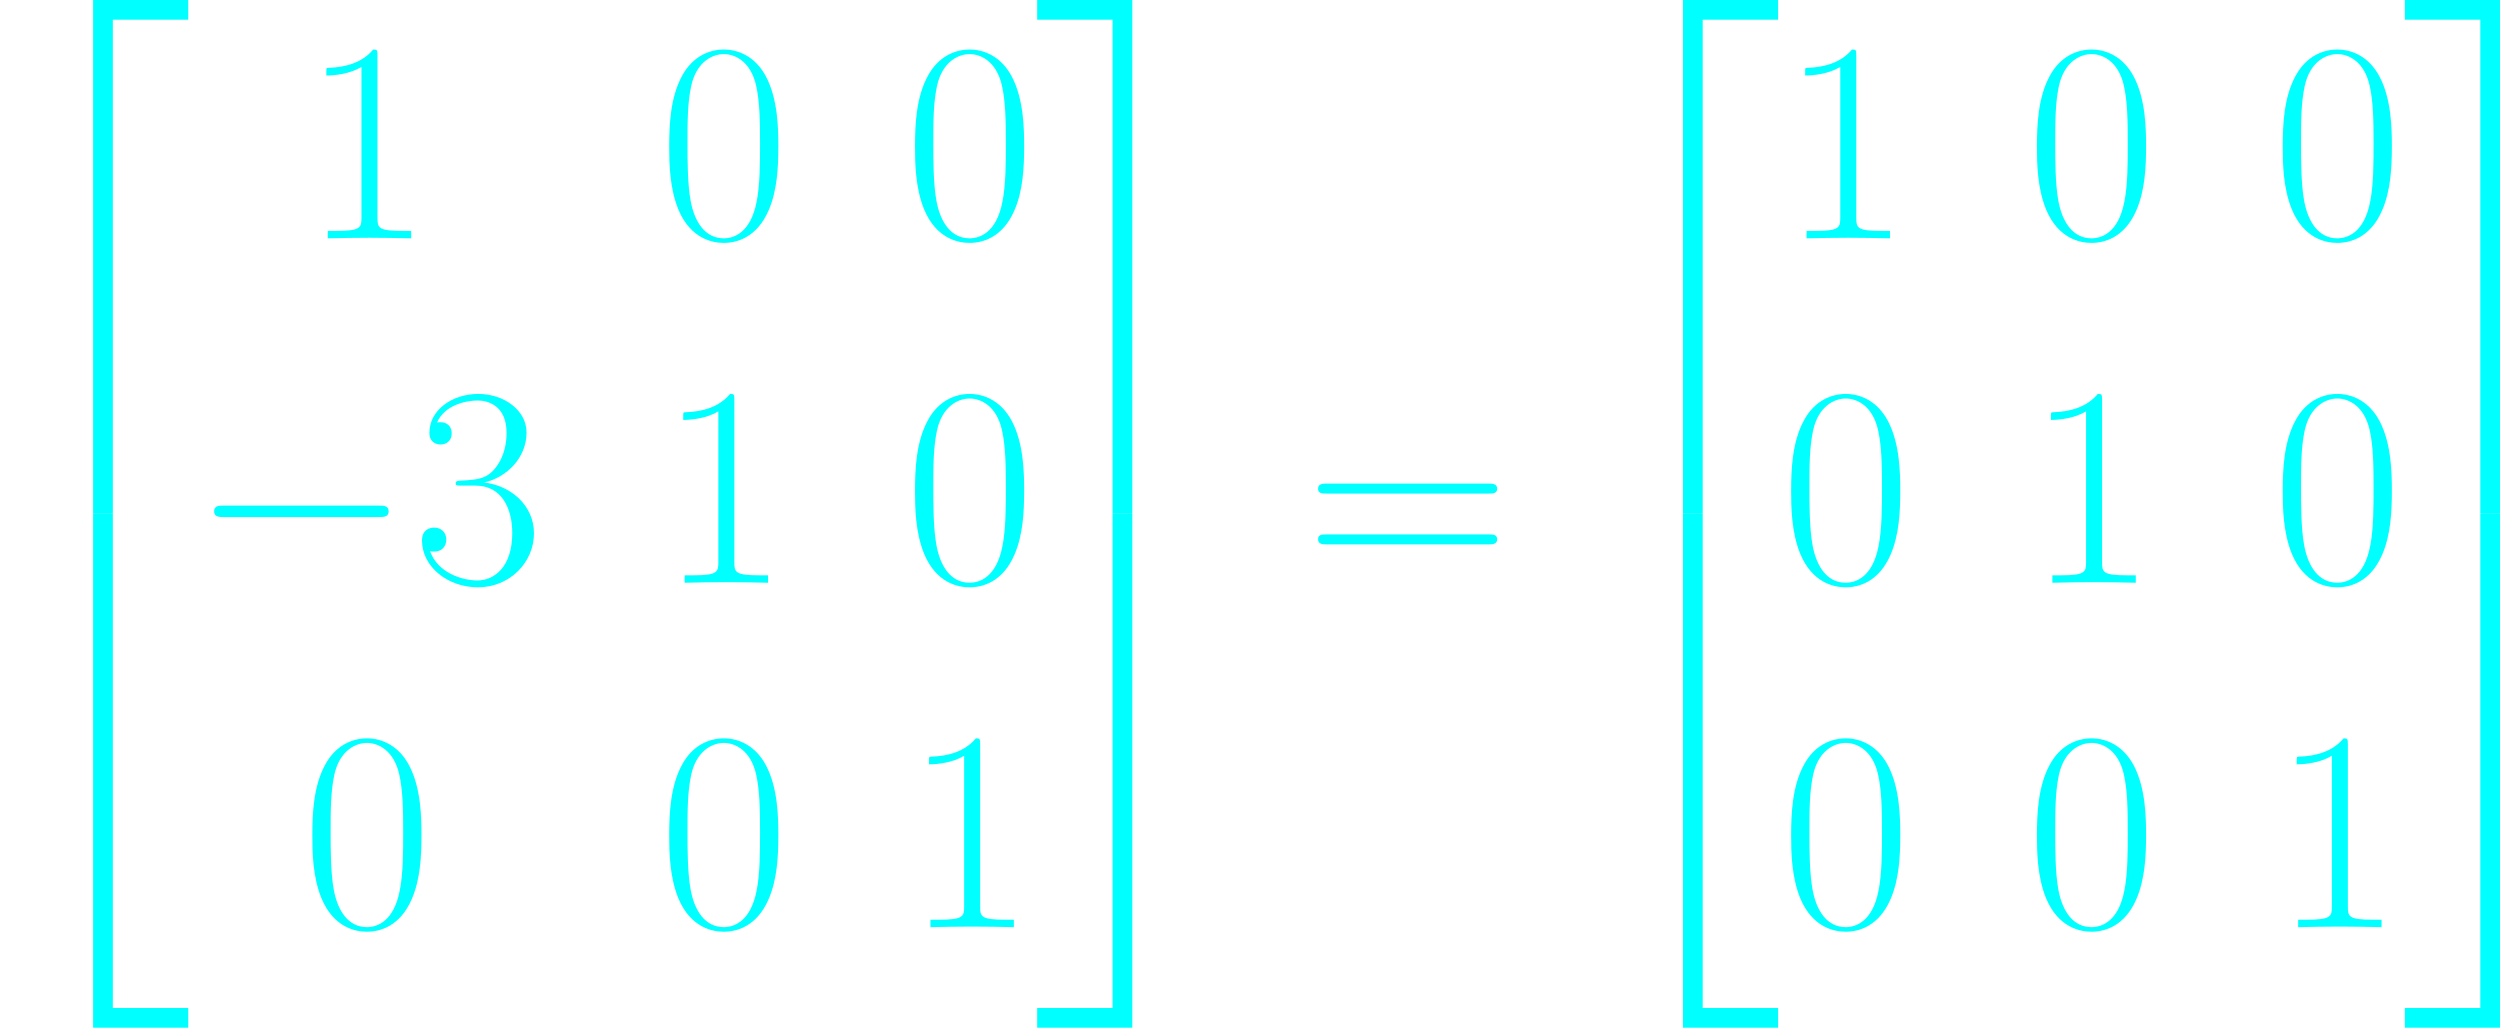
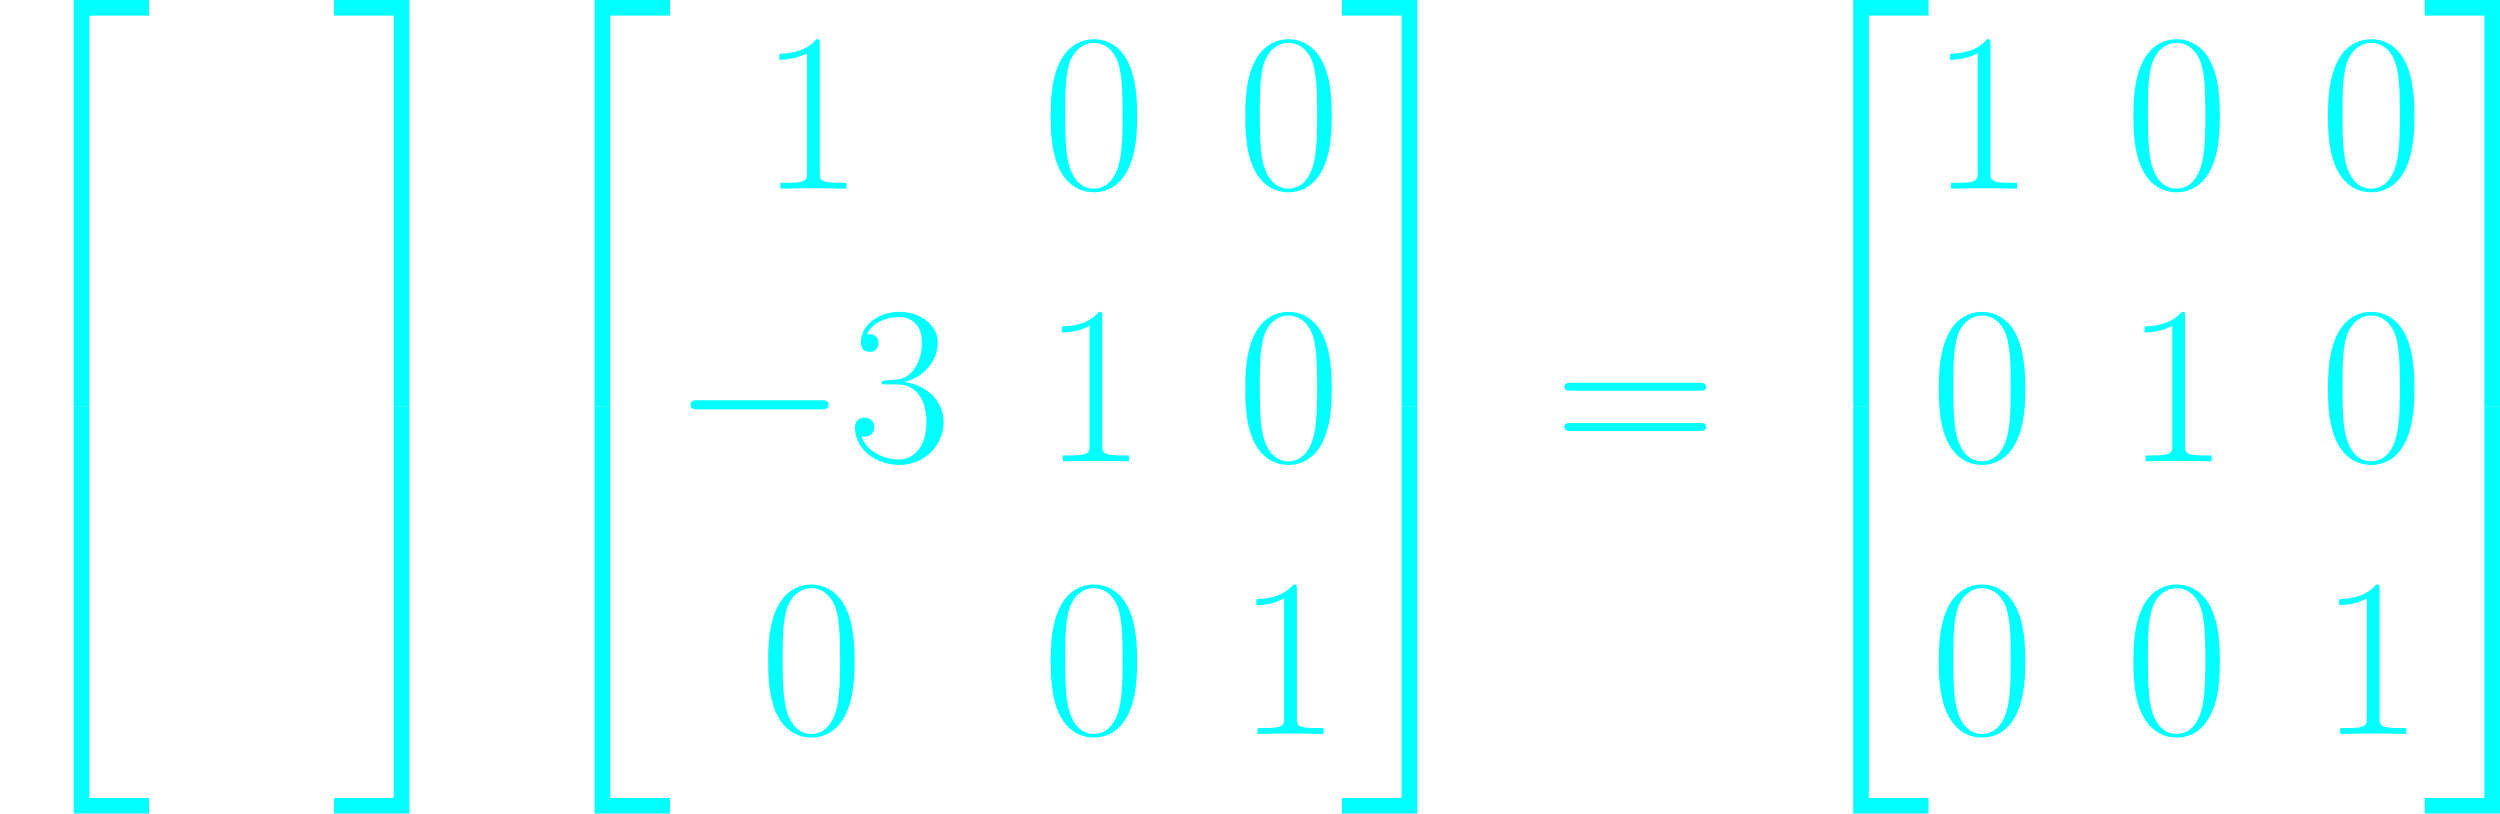
- <svg xmlns="http://www.w3.org/2000/svg" xmlns:xlink="http://www.w3.org/1999/xlink" version="1.1" width="245.155pt" height="100.778pt" viewBox="-.239 -.229 245.155 100.778">
+ <svg xmlns="http://www.w3.org/2000/svg" xmlns:xlink="http://www.w3.org/1999/xlink" version="1.1" width="309.685pt" height="100.778pt" viewBox="-.239 -.229 309.685 100.778">
  <defs>
    <path id="g1-0" d="M16.335-5.701C16.756-5.701 17.202-5.701 17.202-6.197S16.756-6.693 16.335-6.693H2.925C2.503-6.693 2.057-6.693 2.057-6.197S2.503-5.701 2.925-5.701H16.335Z" />
    <path id="g2-48" d="M10.411-7.957C10.411-9.469 10.386-12.047 9.345-14.029C8.428-15.765 6.965-16.384 5.676-16.384C4.486-16.384 2.974-15.839 2.033-14.054C1.041-12.195 .942-9.89 .942-7.957C.942-6.544 .967-4.387 1.735-2.503C2.801 .05 4.71 .397 5.676 .397C6.816 .397 8.552-.074 9.568-2.429C10.311-4.139 10.411-6.147 10.411-7.957ZM5.676 0C4.09 0 3.148-1.363 2.801-3.247C2.528-4.71 2.528-6.841 2.528-8.229C2.528-10.138 2.528-11.724 2.851-13.236C3.321-15.343 4.71-15.988 5.676-15.988C6.693-15.988 8.006-15.318 8.477-13.286C8.799-11.873 8.824-10.212 8.824-8.229C8.824-6.618 8.824-4.635 8.527-3.173C8.006-.471 6.544 0 5.676 0Z" />
    <path id="g2-49" d="M6.593-15.839C6.593-16.359 6.569-16.384 6.222-16.384C5.255-15.219 3.792-14.847 2.404-14.798C2.33-14.798 2.206-14.798 2.181-14.748S2.156-14.649 2.156-14.129C2.925-14.129 4.214-14.277 5.205-14.872V-1.809C5.205-.942 5.156-.644 3.024-.644H2.28V0C3.47-.025 4.71-.05 5.899-.05S8.328-.025 9.518 0V-.644H8.775C6.643-.644 6.593-.917 6.593-1.809V-15.839Z" />
    <path id="g2-51" d="M5.478-8.428C7.684-8.428 8.651-6.519 8.651-4.313C8.651-1.339 7.064-.198 5.627-.198C4.313-.198 2.181-.843 1.512-2.751C1.636-2.702 1.76-2.702 1.884-2.702C2.479-2.702 2.925-3.098 2.925-3.743C2.925-4.462 2.38-4.784 1.884-4.784C1.462-4.784 .818-4.586 .818-3.668C.818-1.388 3.049 .397 5.676 .397C8.428 .397 10.534-1.76 10.534-4.288C10.534-6.693 8.552-8.428 6.197-8.7C8.081-9.097 9.89-10.782 9.89-13.038C9.89-14.971 7.932-16.384 5.701-16.384C3.445-16.384 1.462-14.996 1.462-13.013C1.462-12.146 2.107-11.997 2.429-11.997C2.95-11.997 3.396-12.319 3.396-12.964S2.95-13.93 2.429-13.93C2.33-13.93 2.206-13.93 2.107-13.881C2.826-15.517 4.784-15.814 5.651-15.814S8.155-15.393 8.155-13.013C8.155-12.319 8.056-11.08 7.213-9.989C6.469-9.022 5.627-8.973 4.809-8.899C4.685-8.899 4.115-8.849 4.016-8.849C3.842-8.824 3.743-8.799 3.743-8.626S3.768-8.428 4.263-8.428H5.478Z" />
    <path id="g2-61" d="M15.938-7.957C16.31-7.957 16.682-7.957 16.682-8.378C16.682-8.824 16.26-8.824 15.839-8.824H1.983C1.562-8.824 1.14-8.824 1.14-8.378C1.14-7.957 1.512-7.957 1.884-7.957H15.938ZM15.839-3.545C16.26-3.545 16.682-3.545 16.682-3.991C16.682-4.412 16.31-4.412 15.938-4.412H1.884C1.512-4.412 1.14-4.412 1.14-3.991C1.14-3.545 1.562-3.545 1.983-3.545H15.839Z" />
    <path id="g0-50" d="M8.081 43.625H9.791V.744H16.335V-.967H8.081V43.625Z" />
    <path id="g0-51" d="M6.717 43.625H8.428V-.967H.174V.744H6.717V43.625Z" />
    <path id="g0-52" d="M8.081 43.6H16.335V41.89H9.791V-.991H8.081V43.6Z" />
    <path id="g0-53" d="M6.717 41.89H.174V43.6H8.428V-.991H6.717V41.89Z" />
  </defs>
  <g id="page1" transform="matrix(1.13 0 0 1.13 -63.98604 -61.29166)">
    <g fill="#0ff">
      <use x="56.413" y="55.004" xlink:href="#g0-50" />
      <use x="56.413" y="99.622" xlink:href="#g0-52" />
-       <use x="82.577" y="74.72" xlink:href="#g2-49" />
-       <use x="113.547" y="74.72" xlink:href="#g2-48" />
-       <use x="134.878" y="74.72" xlink:href="#g2-48" />
-       <use x="72.938" y="104.608" xlink:href="#g1-0" />
-       <use x="92.217" y="104.608" xlink:href="#g2-51" />
-       <use x="113.547" y="104.608" xlink:href="#g2-49" />
-       <use x="134.878" y="104.608" xlink:href="#g2-48" />
-       <use x="82.577" y="134.496" xlink:href="#g2-48" />
-       <use x="113.547" y="134.496" xlink:href="#g2-48" />
-       <use x="134.878" y="134.496" xlink:href="#g2-49" />
-       <use x="146.246" y="55.004" xlink:href="#g0-51" />
-       <use x="146.246" y="99.622" xlink:href="#g0-53" />
-       <use x="169.656" y="104.827" xlink:href="#g2-61" />
-       <use x="194.383" y="55.004" xlink:href="#g0-50" />
-       <use x="194.383" y="99.622" xlink:href="#g0-52" />
-       <use x="210.908" y="74.72" xlink:href="#g2-49" />
-       <use x="232.239" y="74.72" xlink:href="#g2-48" />
-       <use x="253.569" y="74.72" xlink:href="#g2-48" />
-       <use x="210.908" y="104.608" xlink:href="#g2-48" />
-       <use x="232.239" y="104.608" xlink:href="#g2-49" />
-       <use x="253.569" y="104.608" xlink:href="#g2-48" />
-       <use x="210.908" y="134.496" xlink:href="#g2-48" />
-       <use x="232.239" y="134.496" xlink:href="#g2-48" />
-       <use x="253.569" y="134.496" xlink:href="#g2-49" />
-       <use x="264.937" y="55.004" xlink:href="#g0-51" />
-       <use x="264.937" y="99.622" xlink:href="#g0-53" />
+       <use x="92.863" y="55.004" xlink:href="#g0-51" />
+       <use x="92.863" y="99.622" xlink:href="#g0-53" />
+       <use x="113.519" y="55.004" xlink:href="#g0-50" />
+       <use x="113.519" y="99.622" xlink:href="#g0-52" />
+       <use x="139.683" y="74.72" xlink:href="#g2-49" />
+       <use x="170.653" y="74.72" xlink:href="#g2-48" />
+       <use x="191.984" y="74.72" xlink:href="#g2-48" />
+       <use x="130.044" y="104.608" xlink:href="#g1-0" />
+       <use x="149.323" y="104.608" xlink:href="#g2-51" />
+       <use x="170.653" y="104.608" xlink:href="#g2-49" />
+       <use x="191.984" y="104.608" xlink:href="#g2-48" />
+       <use x="139.683" y="134.496" xlink:href="#g2-48" />
+       <use x="170.653" y="134.496" xlink:href="#g2-48" />
+       <use x="191.984" y="134.496" xlink:href="#g2-49" />
+       <use x="203.351" y="55.004" xlink:href="#g0-51" />
+       <use x="203.351" y="99.622" xlink:href="#g0-53" />
+       <use x="226.761" y="104.827" xlink:href="#g2-61" />
+       <use x="251.489" y="55.004" xlink:href="#g0-50" />
+       <use x="251.489" y="99.622" xlink:href="#g0-52" />
+       <use x="268.014" y="74.72" xlink:href="#g2-49" />
+       <use x="289.345" y="74.72" xlink:href="#g2-48" />
+       <use x="310.675" y="74.72" xlink:href="#g2-48" />
+       <use x="268.014" y="104.608" xlink:href="#g2-48" />
+       <use x="289.345" y="104.608" xlink:href="#g2-49" />
+       <use x="310.675" y="104.608" xlink:href="#g2-48" />
+       <use x="268.014" y="134.496" xlink:href="#g2-48" />
+       <use x="289.345" y="134.496" xlink:href="#g2-48" />
+       <use x="310.675" y="134.496" xlink:href="#g2-49" />
+       <use x="322.043" y="55.004" xlink:href="#g0-51" />
+       <use x="322.043" y="99.622" xlink:href="#g0-53" />
    </g>
  </g>
</svg>
